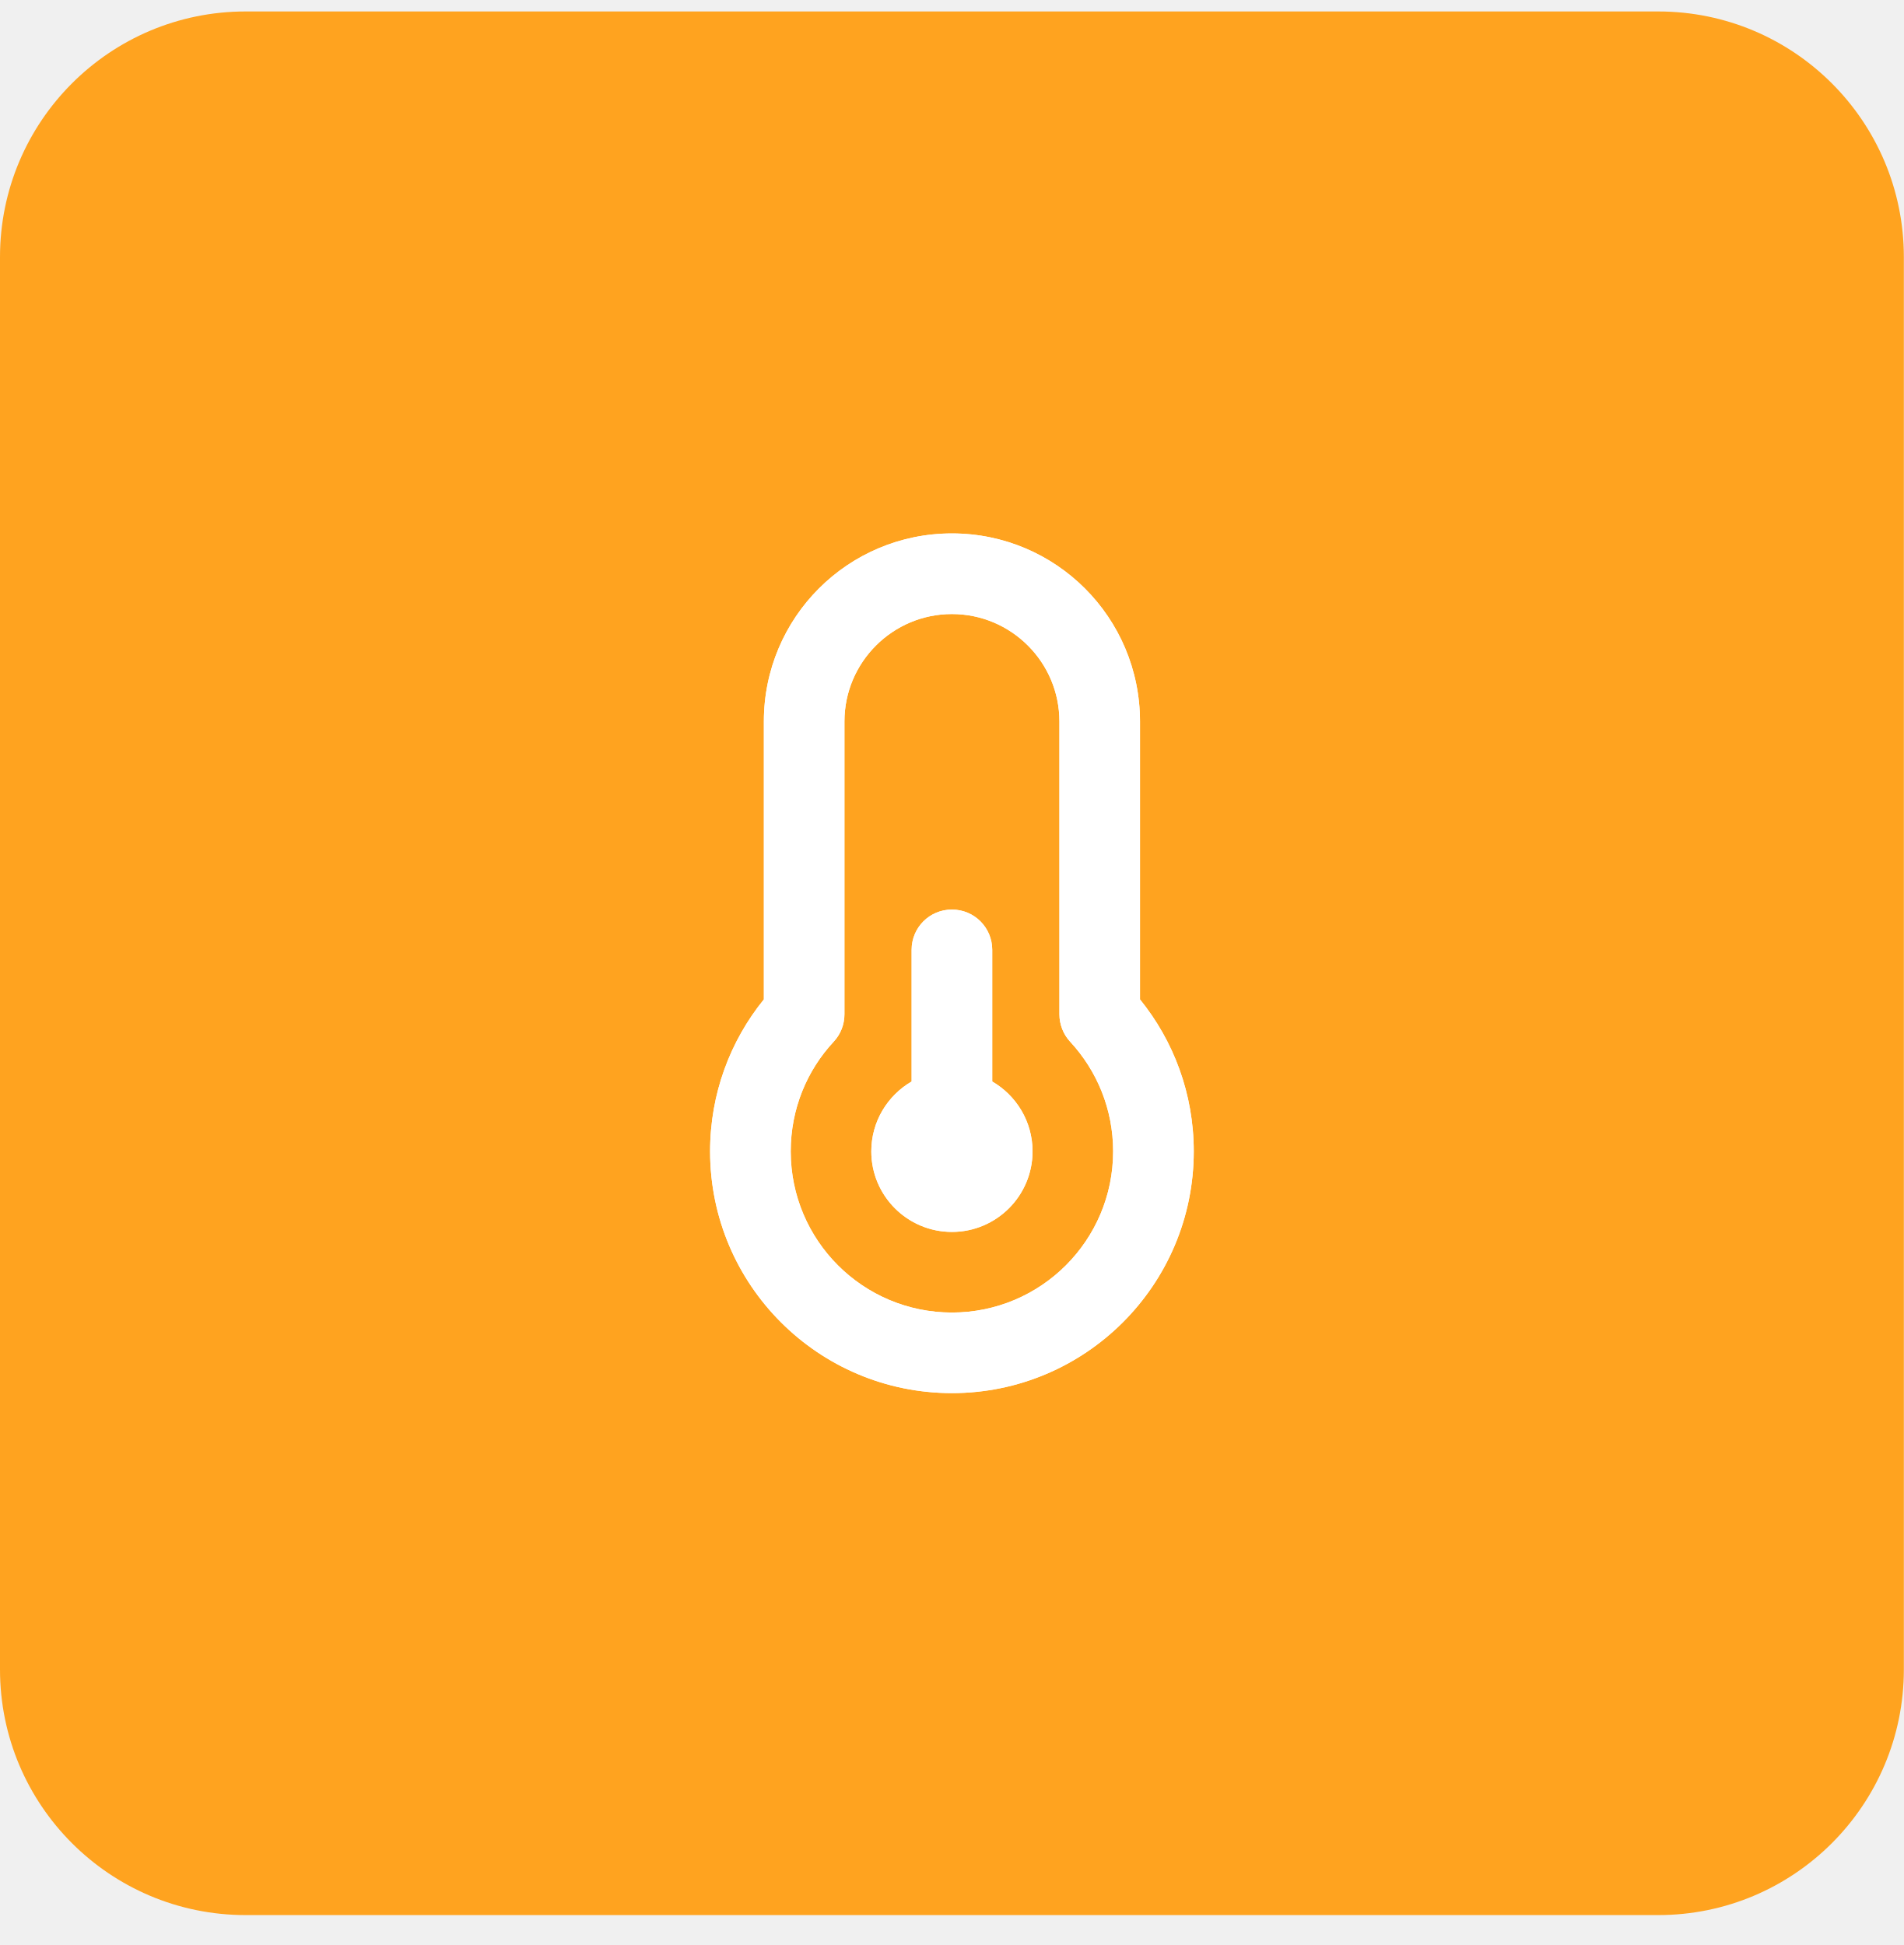
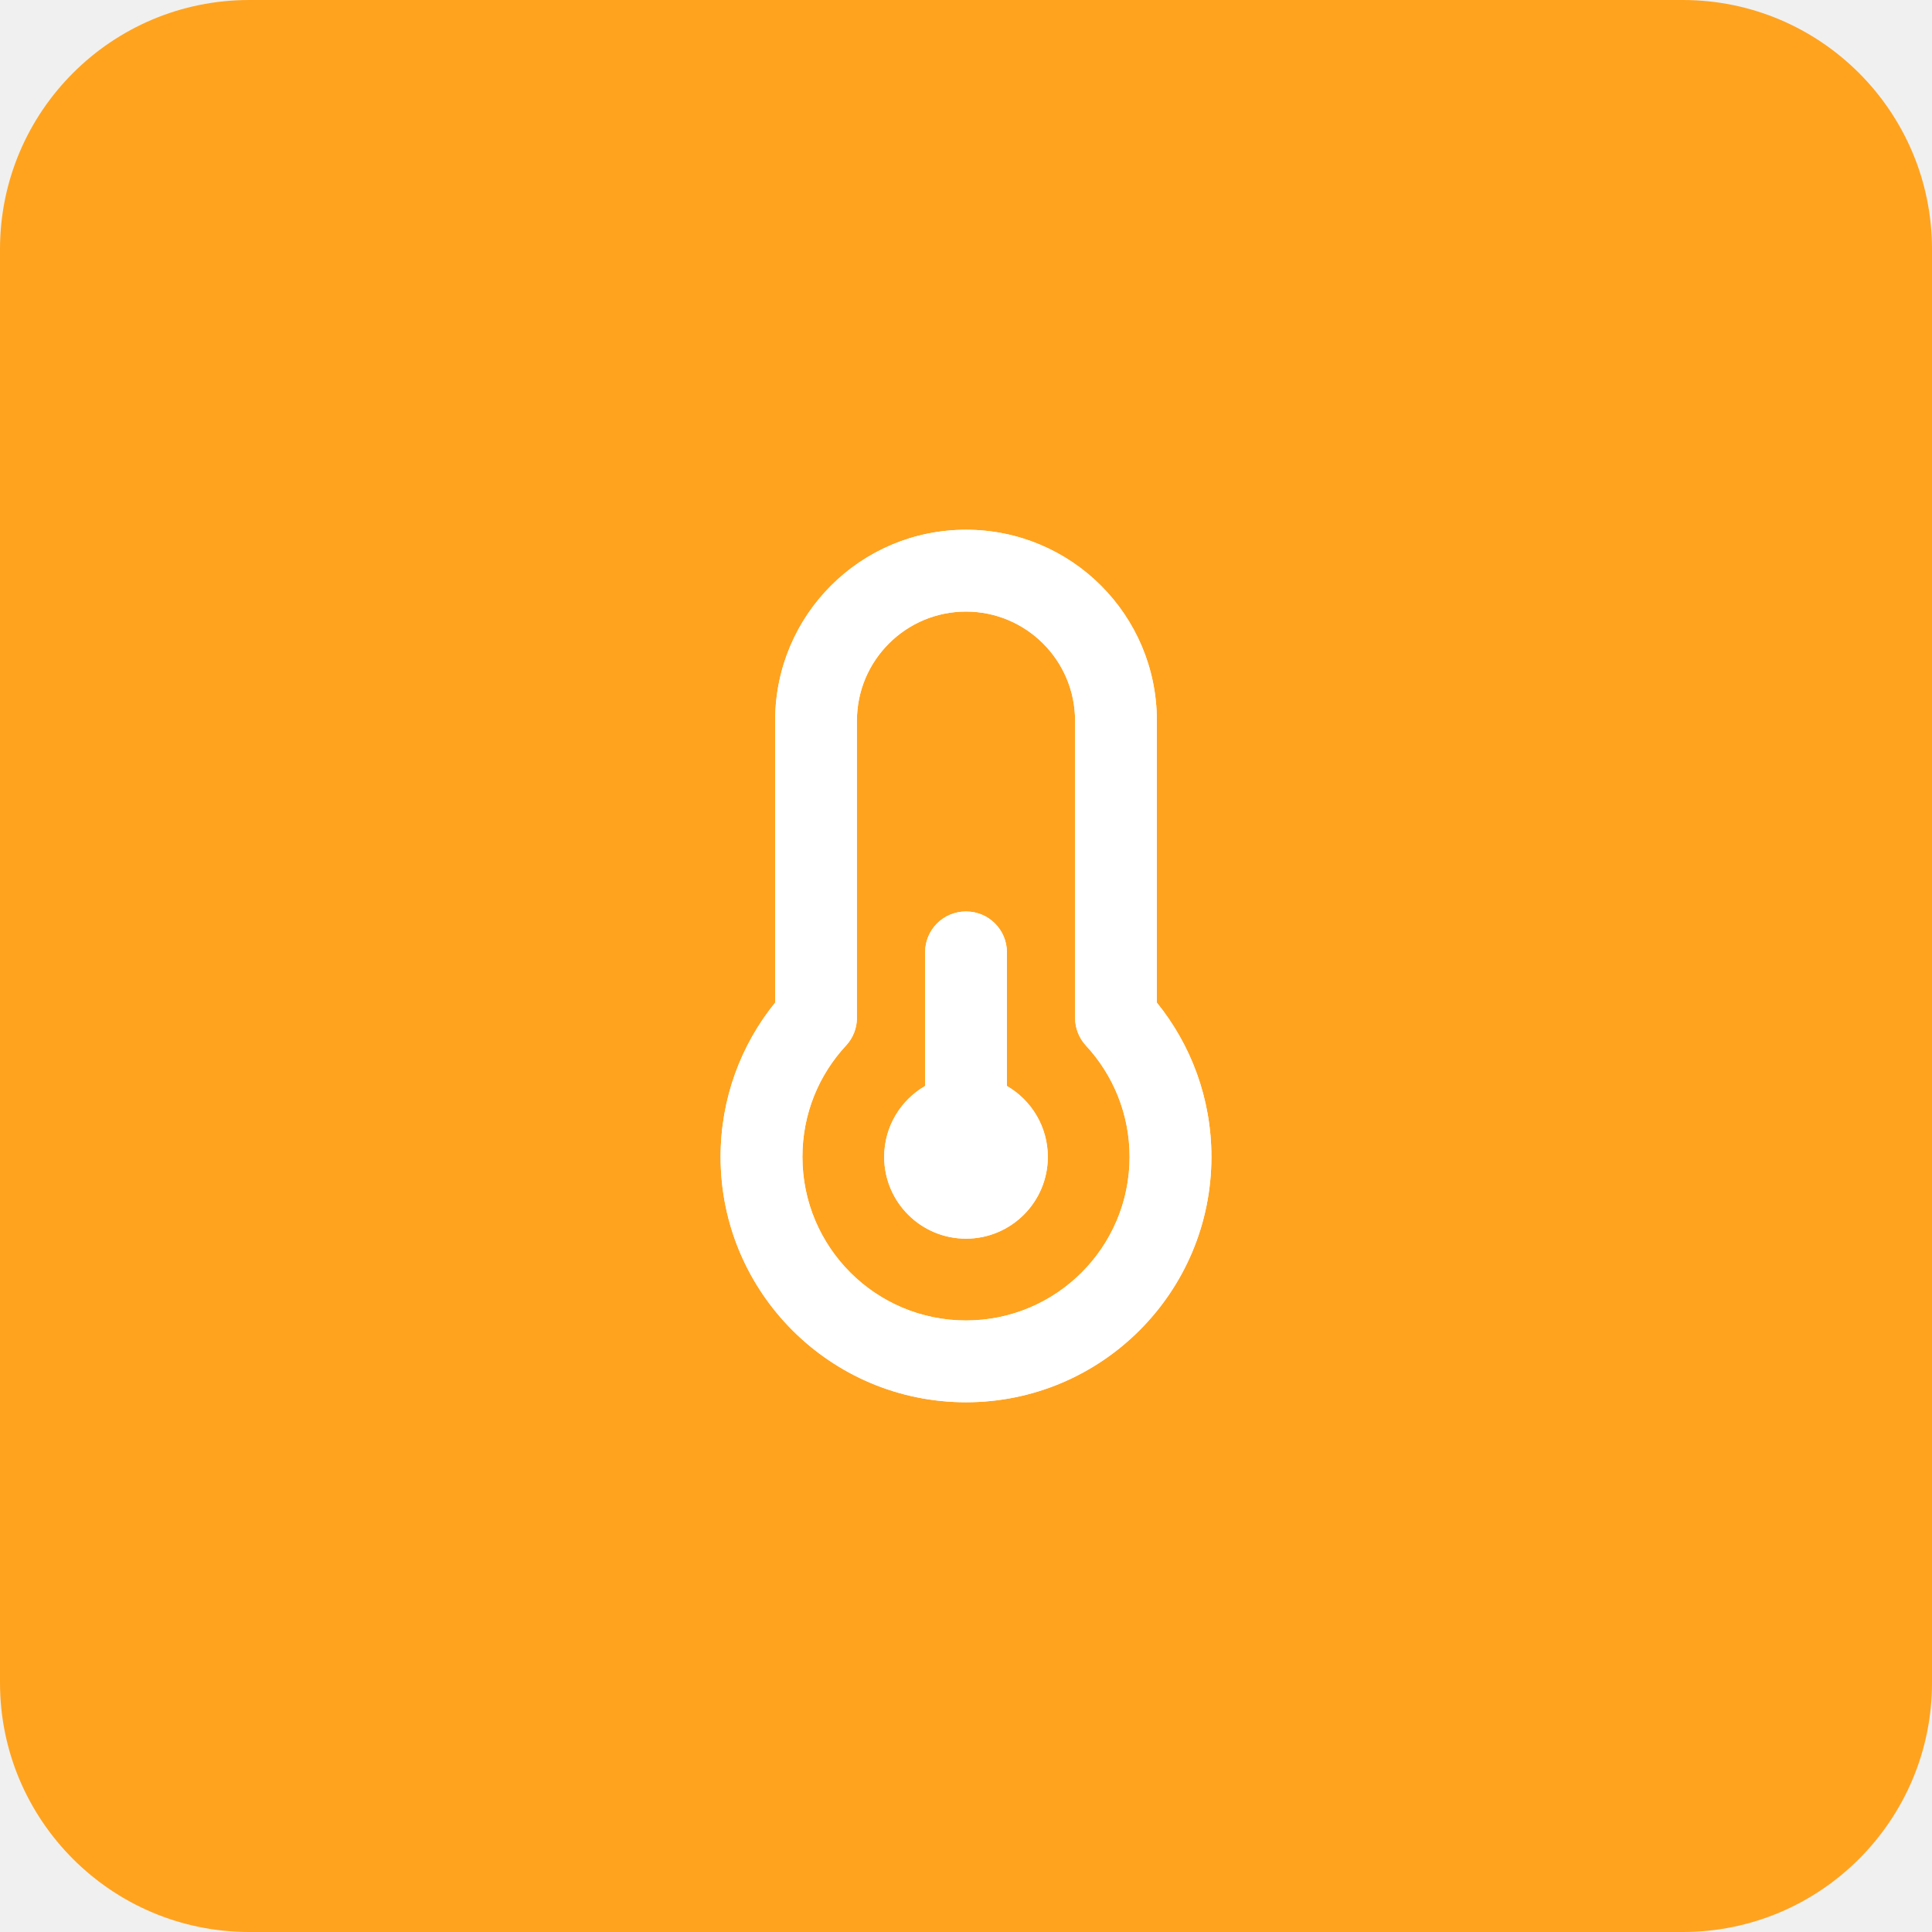
- <svg xmlns="http://www.w3.org/2000/svg" width="46" height="47" viewBox="0 0 46 47" fill="none">
-   <rect y="0.277" width="46" height="46" rx="5.935" fill="#FFA31F" />
+ <svg xmlns="http://www.w3.org/2000/svg" width="46" height="46" viewBox="0 0 46 46" fill="none">
+   <rect width="46" height="46" rx="5.935" fill="#FFA31F" />
  <mask id="path-2-inside-1_2075_52452" fill="white">
-     <path d="M23 14.838C21.568 14.838 20.403 16.002 20.403 17.434V24.511C20.403 24.758 20.31 24.994 20.143 25.172C19.498 25.866 19.105 26.795 19.105 27.822C19.105 29.972 20.849 31.717 23 31.717C25.15 31.717 26.895 29.972 26.895 27.822C26.895 26.799 26.502 25.87 25.856 25.172C25.69 24.994 25.597 24.754 25.597 24.511V17.434C25.597 16.002 24.432 14.838 23 14.838ZM18.456 17.434C18.456 14.923 20.488 12.89 23 12.89C25.512 12.89 27.544 14.923 27.544 17.434V24.15C28.356 25.152 28.843 26.43 28.843 27.822C28.843 31.047 26.226 33.664 23 33.664C19.774 33.664 17.157 31.047 17.157 27.822C17.157 26.43 17.644 25.152 18.456 24.15V17.434ZM24.948 27.822C24.948 28.897 24.075 29.769 23 29.769C21.925 29.769 21.052 28.897 21.052 27.822C21.052 27.099 21.446 26.471 22.026 26.134V22.953C22.026 22.413 22.46 21.979 23 21.979C23.54 21.979 23.974 22.413 23.974 22.953V26.134C24.554 26.471 24.948 27.099 24.948 27.822Z" />
+     <path d="M23 14.561C21.568 14.561 20.403 15.725 20.403 17.157V24.234C20.403 24.481 20.31 24.716 20.143 24.895C19.498 25.589 19.105 26.518 19.105 27.544C19.105 29.695 20.849 31.44 23 31.44C25.15 31.44 26.895 29.695 26.895 27.544C26.895 26.522 26.502 25.593 25.856 24.895C25.69 24.716 25.597 24.477 25.597 24.234V17.157C25.597 15.725 24.432 14.561 23 14.561ZM18.456 17.157C18.456 14.646 20.488 12.613 23 12.613C25.512 12.613 27.544 14.646 27.544 17.157V23.872C28.356 24.875 28.843 26.153 28.843 27.544C28.843 30.77 26.226 33.387 23 33.387C19.774 33.387 17.157 30.77 17.157 27.544C17.157 26.153 17.644 24.875 18.456 23.872V17.157ZM24.948 27.544C24.948 28.62 24.075 29.492 23 29.492C21.925 29.492 21.052 28.62 21.052 27.544C21.052 26.822 21.446 26.193 22.026 25.857V22.675C22.026 22.136 22.46 21.702 23 21.702C23.54 21.702 23.974 22.136 23.974 22.675V25.857C24.554 26.193 24.948 26.822 24.948 27.544Z" />
  </mask>
-   <path d="M23 14.838C21.568 14.838 20.403 16.002 20.403 17.434V24.511C20.403 24.758 20.31 24.994 20.143 25.172C19.498 25.866 19.105 26.795 19.105 27.822C19.105 29.972 20.849 31.717 23 31.717C25.15 31.717 26.895 29.972 26.895 27.822C26.895 26.799 26.502 25.87 25.856 25.172C25.69 24.994 25.597 24.754 25.597 24.511V17.434C25.597 16.002 24.432 14.838 23 14.838ZM18.456 17.434C18.456 14.923 20.488 12.89 23 12.89C25.512 12.89 27.544 14.923 27.544 17.434V24.15C28.356 25.152 28.843 26.43 28.843 27.822C28.843 31.047 26.226 33.664 23 33.664C19.774 33.664 17.157 31.047 17.157 27.822C17.157 26.43 17.644 25.152 18.456 24.15V17.434ZM24.948 27.822C24.948 28.897 24.075 29.769 23 29.769C21.925 29.769 21.052 28.897 21.052 27.822C21.052 27.099 21.446 26.471 22.026 26.134V22.953C22.026 22.413 22.46 21.979 23 21.979C23.54 21.979 23.974 22.413 23.974 22.953V26.134C24.554 26.471 24.948 27.099 24.948 27.822Z" fill="white" />
-   <path d="M20.143 25.172L14.824 20.215L14.819 20.221L20.143 25.172ZM25.856 25.172L31.196 20.236L31.186 20.226L31.176 20.215L25.856 25.172ZM27.544 24.15H20.273V26.724L21.893 28.725L27.544 24.15ZM18.456 24.15L24.106 28.725L25.727 26.724V24.15H18.456ZM22.026 26.134L25.676 32.422L29.297 30.32V26.134H22.026ZM23.974 26.134H16.703V30.32L20.324 32.422L23.974 26.134ZM23 14.838V7.567C17.552 7.567 13.132 11.987 13.132 17.434H20.403H27.674C27.674 20.018 25.583 22.109 23 22.109V14.838ZM20.403 17.434H13.132V24.511H20.403H27.674V17.434H20.403ZM20.403 24.511H13.132C13.132 22.919 13.736 21.383 14.824 20.215L20.143 25.172L25.463 30.129C26.884 28.604 27.674 26.598 27.674 24.511H20.403ZM20.143 25.172L14.819 20.221C12.967 22.213 11.834 24.894 11.834 27.822H19.105H26.376C26.376 28.696 26.03 29.519 25.468 30.123L20.143 25.172ZM19.105 27.822H11.834C11.834 33.988 16.834 38.988 23 38.988V31.717V24.446C24.865 24.446 26.376 25.956 26.376 27.822H19.105ZM23 31.717V38.988C29.166 38.988 34.166 33.988 34.166 27.822H26.895H19.624C19.624 25.956 21.135 24.446 23 24.446V31.717ZM26.895 27.822H34.166C34.166 24.891 33.028 22.219 31.196 20.236L25.856 25.172L20.517 30.108C19.975 29.521 19.624 28.707 19.624 27.822H26.895ZM25.856 25.172L31.176 20.215C32.275 21.395 32.868 22.931 32.868 24.511H25.597H18.326C18.326 26.578 19.105 28.593 20.537 30.129L25.856 25.172ZM25.597 24.511H32.868V17.434H25.597H18.326V24.511H25.597ZM25.597 17.434H32.868C32.868 11.987 28.448 7.567 23 7.567V14.838V22.109C20.417 22.109 18.326 20.018 18.326 17.434H25.597ZM18.456 17.434H25.727C25.727 18.939 24.504 20.161 23 20.161V12.89V5.619C16.473 5.619 11.185 10.907 11.185 17.434H18.456ZM23 12.89V20.161C21.496 20.161 20.273 18.939 20.273 17.434H27.544H34.815C34.815 10.907 29.527 5.619 23 5.619V12.89ZM27.544 17.434H20.273V24.15H27.544H34.815V17.434H27.544ZM27.544 24.15L21.893 28.725C21.695 28.48 21.572 28.155 21.572 27.822H28.843H36.114C36.114 24.705 35.017 21.824 33.195 19.574L27.544 24.15ZM28.843 27.822H21.572C21.572 27.032 22.21 26.393 23 26.393V33.664V40.935C30.241 40.935 36.114 35.063 36.114 27.822H28.843ZM23 33.664V26.393C23.79 26.393 24.428 27.032 24.428 27.822H17.157H9.886C9.886 35.063 15.759 40.935 23 40.935V33.664ZM17.157 27.822H24.428C24.428 28.155 24.305 28.48 24.106 28.725L18.456 24.15L12.805 19.574C10.983 21.824 9.886 24.705 9.886 27.822H17.157ZM18.456 24.15H25.727V17.434H18.456H11.185V24.15H18.456ZM24.948 27.822H17.677C17.677 24.881 20.06 22.498 23 22.498V29.769V37.04C28.091 37.04 32.218 32.913 32.218 27.822H24.948ZM23 29.769V22.498C25.94 22.498 28.323 24.881 28.323 27.822H21.052H13.781C13.781 32.913 17.909 37.04 23 37.04V29.769ZM21.052 27.822H28.323C28.323 29.81 27.233 31.519 25.676 32.422L22.026 26.134L18.376 19.845C15.659 21.422 13.781 24.389 13.781 27.822H21.052ZM22.026 26.134H29.297V22.953H22.026H14.755V26.134H22.026ZM22.026 22.953H29.297C29.297 26.429 26.476 29.25 23 29.25V21.979V14.708C18.445 14.708 14.755 18.397 14.755 22.953H22.026ZM23 21.979V29.25C19.524 29.25 16.703 26.429 16.703 22.953H23.974H31.245C31.245 18.397 27.555 14.708 23 14.708V21.979ZM23.974 22.953H16.703V26.134H23.974H31.245V22.953H23.974ZM23.974 26.134L20.324 32.422C18.767 31.519 17.677 29.81 17.677 27.822H24.948H32.218C32.218 24.389 30.341 21.422 27.624 19.845L23.974 26.134Z" fill="white" mask="url(#path-2-inside-1_2075_52452)" />
+   <path d="M23 14.561C21.568 14.561 20.403 15.725 20.403 17.157V24.234C20.403 24.481 20.31 24.716 20.143 24.895C19.498 25.589 19.105 26.518 19.105 27.544C19.105 29.695 20.849 31.44 23 31.44C25.15 31.44 26.895 29.695 26.895 27.544C26.895 26.522 26.502 25.593 25.856 24.895C25.69 24.716 25.597 24.477 25.597 24.234V17.157C25.597 15.725 24.432 14.561 23 14.561ZM18.456 17.157C18.456 14.646 20.488 12.613 23 12.613C25.512 12.613 27.544 14.646 27.544 17.157V23.872C28.356 24.875 28.843 26.153 28.843 27.544C28.843 30.77 26.226 33.387 23 33.387C19.774 33.387 17.157 30.77 17.157 27.544C17.157 26.153 17.644 24.875 18.456 23.872V17.157ZM24.948 27.544C24.948 28.62 24.075 29.492 23 29.492C21.925 29.492 21.052 28.62 21.052 27.544C21.052 26.822 21.446 26.193 22.026 25.857V22.675C22.026 22.136 22.46 21.702 23 21.702C23.54 21.702 23.974 22.136 23.974 22.675V25.857C24.554 26.193 24.948 26.822 24.948 27.544Z" fill="white" />
+   <path d="M20.143 24.895L14.824 19.938L14.819 19.944L20.143 24.895ZM25.856 24.895L31.196 19.959L31.186 19.949L31.176 19.938L25.856 24.895ZM27.544 23.872H20.273V26.447L21.893 28.448L27.544 23.872ZM18.456 23.872L24.106 28.448L25.727 26.447V23.872H18.456ZM22.026 25.857L25.676 32.145L29.297 30.043V25.857H22.026ZM23.974 25.857H16.703V30.043L20.324 32.145L23.974 25.857ZM23 14.561V7.29C17.552 7.29 13.132 11.71 13.132 17.157H20.403H27.674C27.674 19.741 25.583 21.832 23 21.832V14.561ZM20.403 17.157H13.132V24.234H20.403H27.674V17.157H20.403ZM20.403 24.234H13.132C13.132 22.642 13.736 21.106 14.824 19.938L20.143 24.895L25.463 29.852C26.884 28.327 27.674 26.32 27.674 24.234H20.403ZM20.143 24.895L14.819 19.944C12.967 21.936 11.834 24.617 11.834 27.544H19.105H26.376C26.376 28.419 26.03 29.242 25.468 29.846L20.143 24.895ZM19.105 27.544H11.834C11.834 33.711 16.834 38.711 23 38.711V31.44V24.169C24.865 24.169 26.376 25.679 26.376 27.544H19.105ZM23 31.44V38.711C29.166 38.711 34.166 33.711 34.166 27.544H26.895H19.624C19.624 25.679 21.135 24.169 23 24.169V31.44ZM26.895 27.544H34.166C34.166 24.614 33.028 21.942 31.196 19.959L25.856 24.895L20.517 29.831C19.975 29.244 19.624 28.43 19.624 27.544H26.895ZM25.856 24.895L31.176 19.938C32.275 21.117 32.868 22.654 32.868 24.234H25.597H18.326C18.326 26.3 19.105 28.316 20.537 29.852L25.856 24.895ZM25.597 24.234H32.868V17.157H25.597H18.326V24.234H25.597ZM25.597 17.157H32.868C32.868 11.71 28.448 7.29 23 7.29V14.561V21.832C20.417 21.832 18.326 19.741 18.326 17.157H25.597ZM18.456 17.157H25.727C25.727 18.662 24.504 19.884 23 19.884V12.613V5.342C16.473 5.342 11.185 10.63 11.185 17.157H18.456ZM23 12.613V19.884C21.496 19.884 20.273 18.662 20.273 17.157H27.544H34.815C34.815 10.63 29.527 5.342 23 5.342V12.613ZM27.544 17.157H20.273V23.872H27.544H34.815V17.157H27.544ZM27.544 23.872L21.893 28.448C21.695 28.203 21.572 27.878 21.572 27.544H28.843H36.114C36.114 24.428 35.017 21.547 33.195 19.297L27.544 23.872ZM28.843 27.544H21.572C21.572 26.755 22.21 26.116 23 26.116V33.387V40.658C30.241 40.658 36.114 34.786 36.114 27.544H28.843ZM23 33.387V26.116C23.79 26.116 24.428 26.755 24.428 27.544H17.157H9.886C9.886 34.786 15.759 40.658 23 40.658V33.387ZM17.157 27.544H24.428C24.428 27.878 24.305 28.203 24.106 28.448L18.456 23.872L12.805 19.297C10.983 21.547 9.886 24.428 9.886 27.544H17.157ZM18.456 23.872H25.727V17.157H18.456H11.185V23.872H18.456ZM24.948 27.544H17.677C17.677 24.604 20.06 22.221 23 22.221V29.492V36.763C28.091 36.763 32.218 32.635 32.218 27.544H24.948ZM23 29.492V22.221C25.94 22.221 28.323 24.604 28.323 27.544H21.052H13.781C13.781 32.635 17.909 36.763 23 36.763V29.492ZM21.052 27.544H28.323C28.323 29.533 27.233 31.242 25.676 32.145L22.026 25.857L18.376 19.568C15.659 21.145 13.781 24.112 13.781 27.544H21.052ZM22.026 25.857H29.297V22.675H22.026H14.755V25.857H22.026ZM22.026 22.675H29.297C29.297 26.151 26.476 28.973 23 28.973V21.702V14.431C18.445 14.431 14.755 18.12 14.755 22.675H22.026ZM23 21.702V28.973C19.524 28.973 16.703 26.151 16.703 22.675H23.974H31.245C31.245 18.12 27.555 14.431 23 14.431V21.702ZM23.974 22.675H16.703V25.857H23.974H31.245V22.675H23.974ZM23.974 25.857L20.324 32.145C18.767 31.242 17.677 29.533 17.677 27.544H24.948H32.218C32.218 24.112 30.341 21.145 27.624 19.568L23.974 25.857Z" fill="white" mask="url(#path-2-inside-1_2075_52452)" />
</svg>
